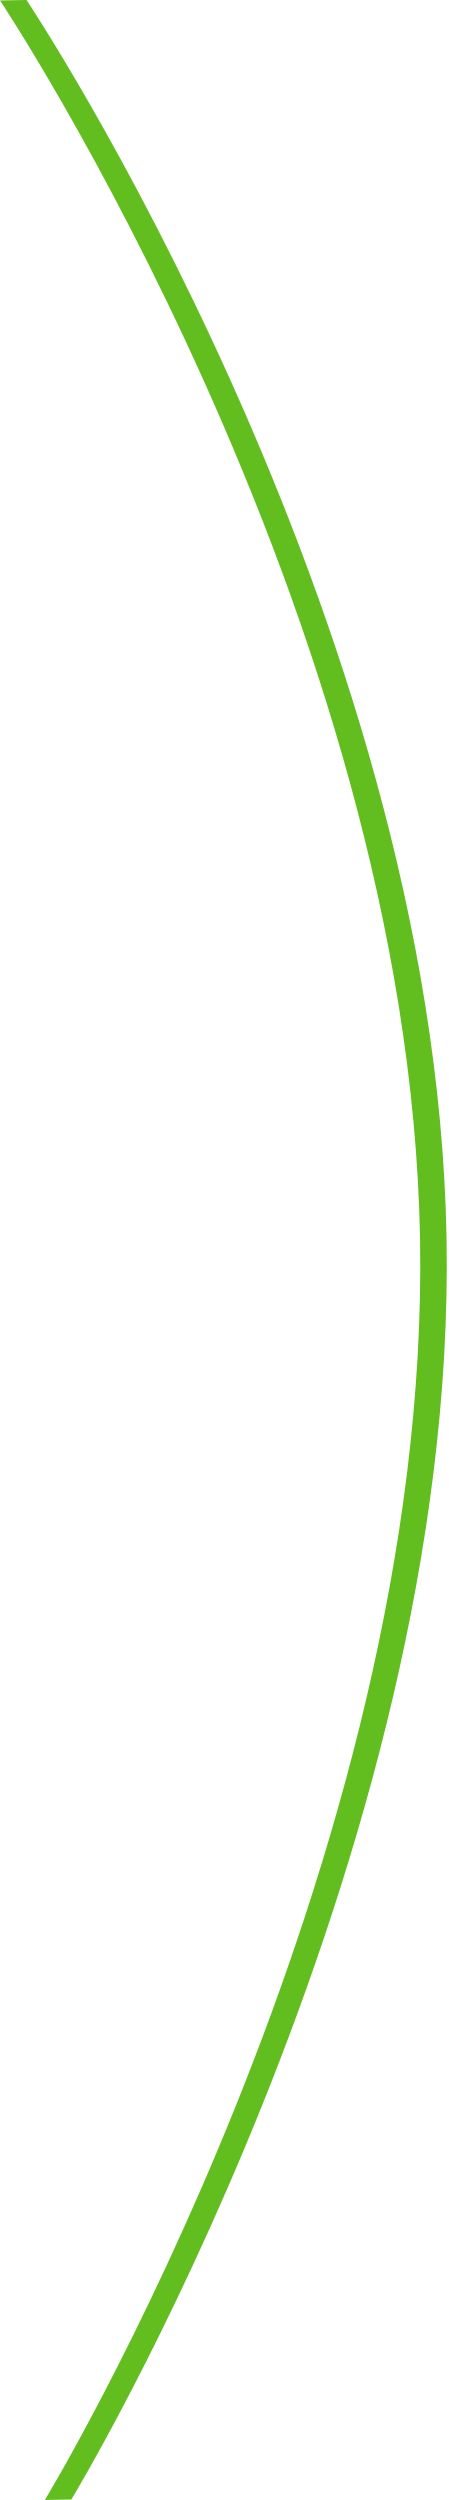
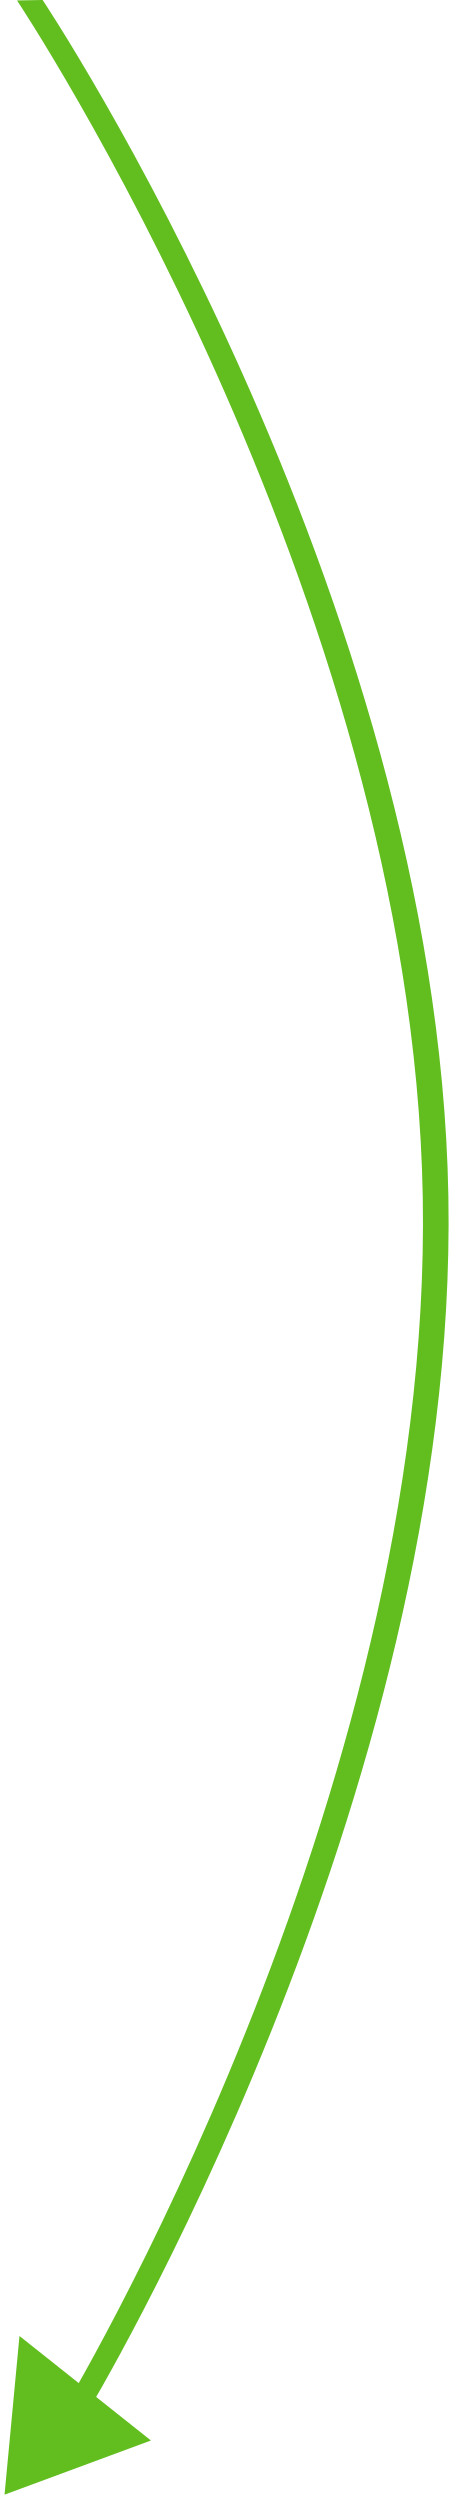
- <svg xmlns="http://www.w3.org/2000/svg" xmlns:xlink="http://www.w3.org/1999/xlink" width="51" height="284" viewBox="0 0 51 284">
+ <svg xmlns="http://www.w3.org/2000/svg" xmlns:xlink="http://www.w3.org/1999/xlink" width="53" height="294" viewBox="0 0 53 294">
  <defs>
-     <path id="ar42a" d="M1851 261.053l3.012-.054s46.44 69.562 47.716 140.646c1.272 70.89-42.622 143.298-42.622 143.298l-3.012.055s43.896-72.266 42.622-143.297c-1.272-70.94-47.716-140.648-47.716-140.648z" />
+     <path id="ensza" d="M1851 261.053l3.012-.055s46.44 69.563 47.716 140.647c1.272 70.889-42.622 143.298-42.622 143.298l-3.012.055s43.896-72.266 42.622-143.297C1897.444 330.76 1851 261.053 1851 261.053z" />
+     <path id="enszb" d="M1866.75 548.001l-17.217 6.37 1.758-18.657z" />
  </defs>
  <g>
-     <g transform="translate(-1851 -261)">
-       <use fill="#62bd1f" xlink:href="#ar42a" />
+     <g transform="translate(-1849 -261)">
+       <use fill="#62bd1f" xlink:href="#ensza" />
+     </g>
+     <g transform="translate(-1849 -261)">
+       <use fill="#62bd1f" xlink:href="#enszb" />
    </g>
  </g>
</svg>
